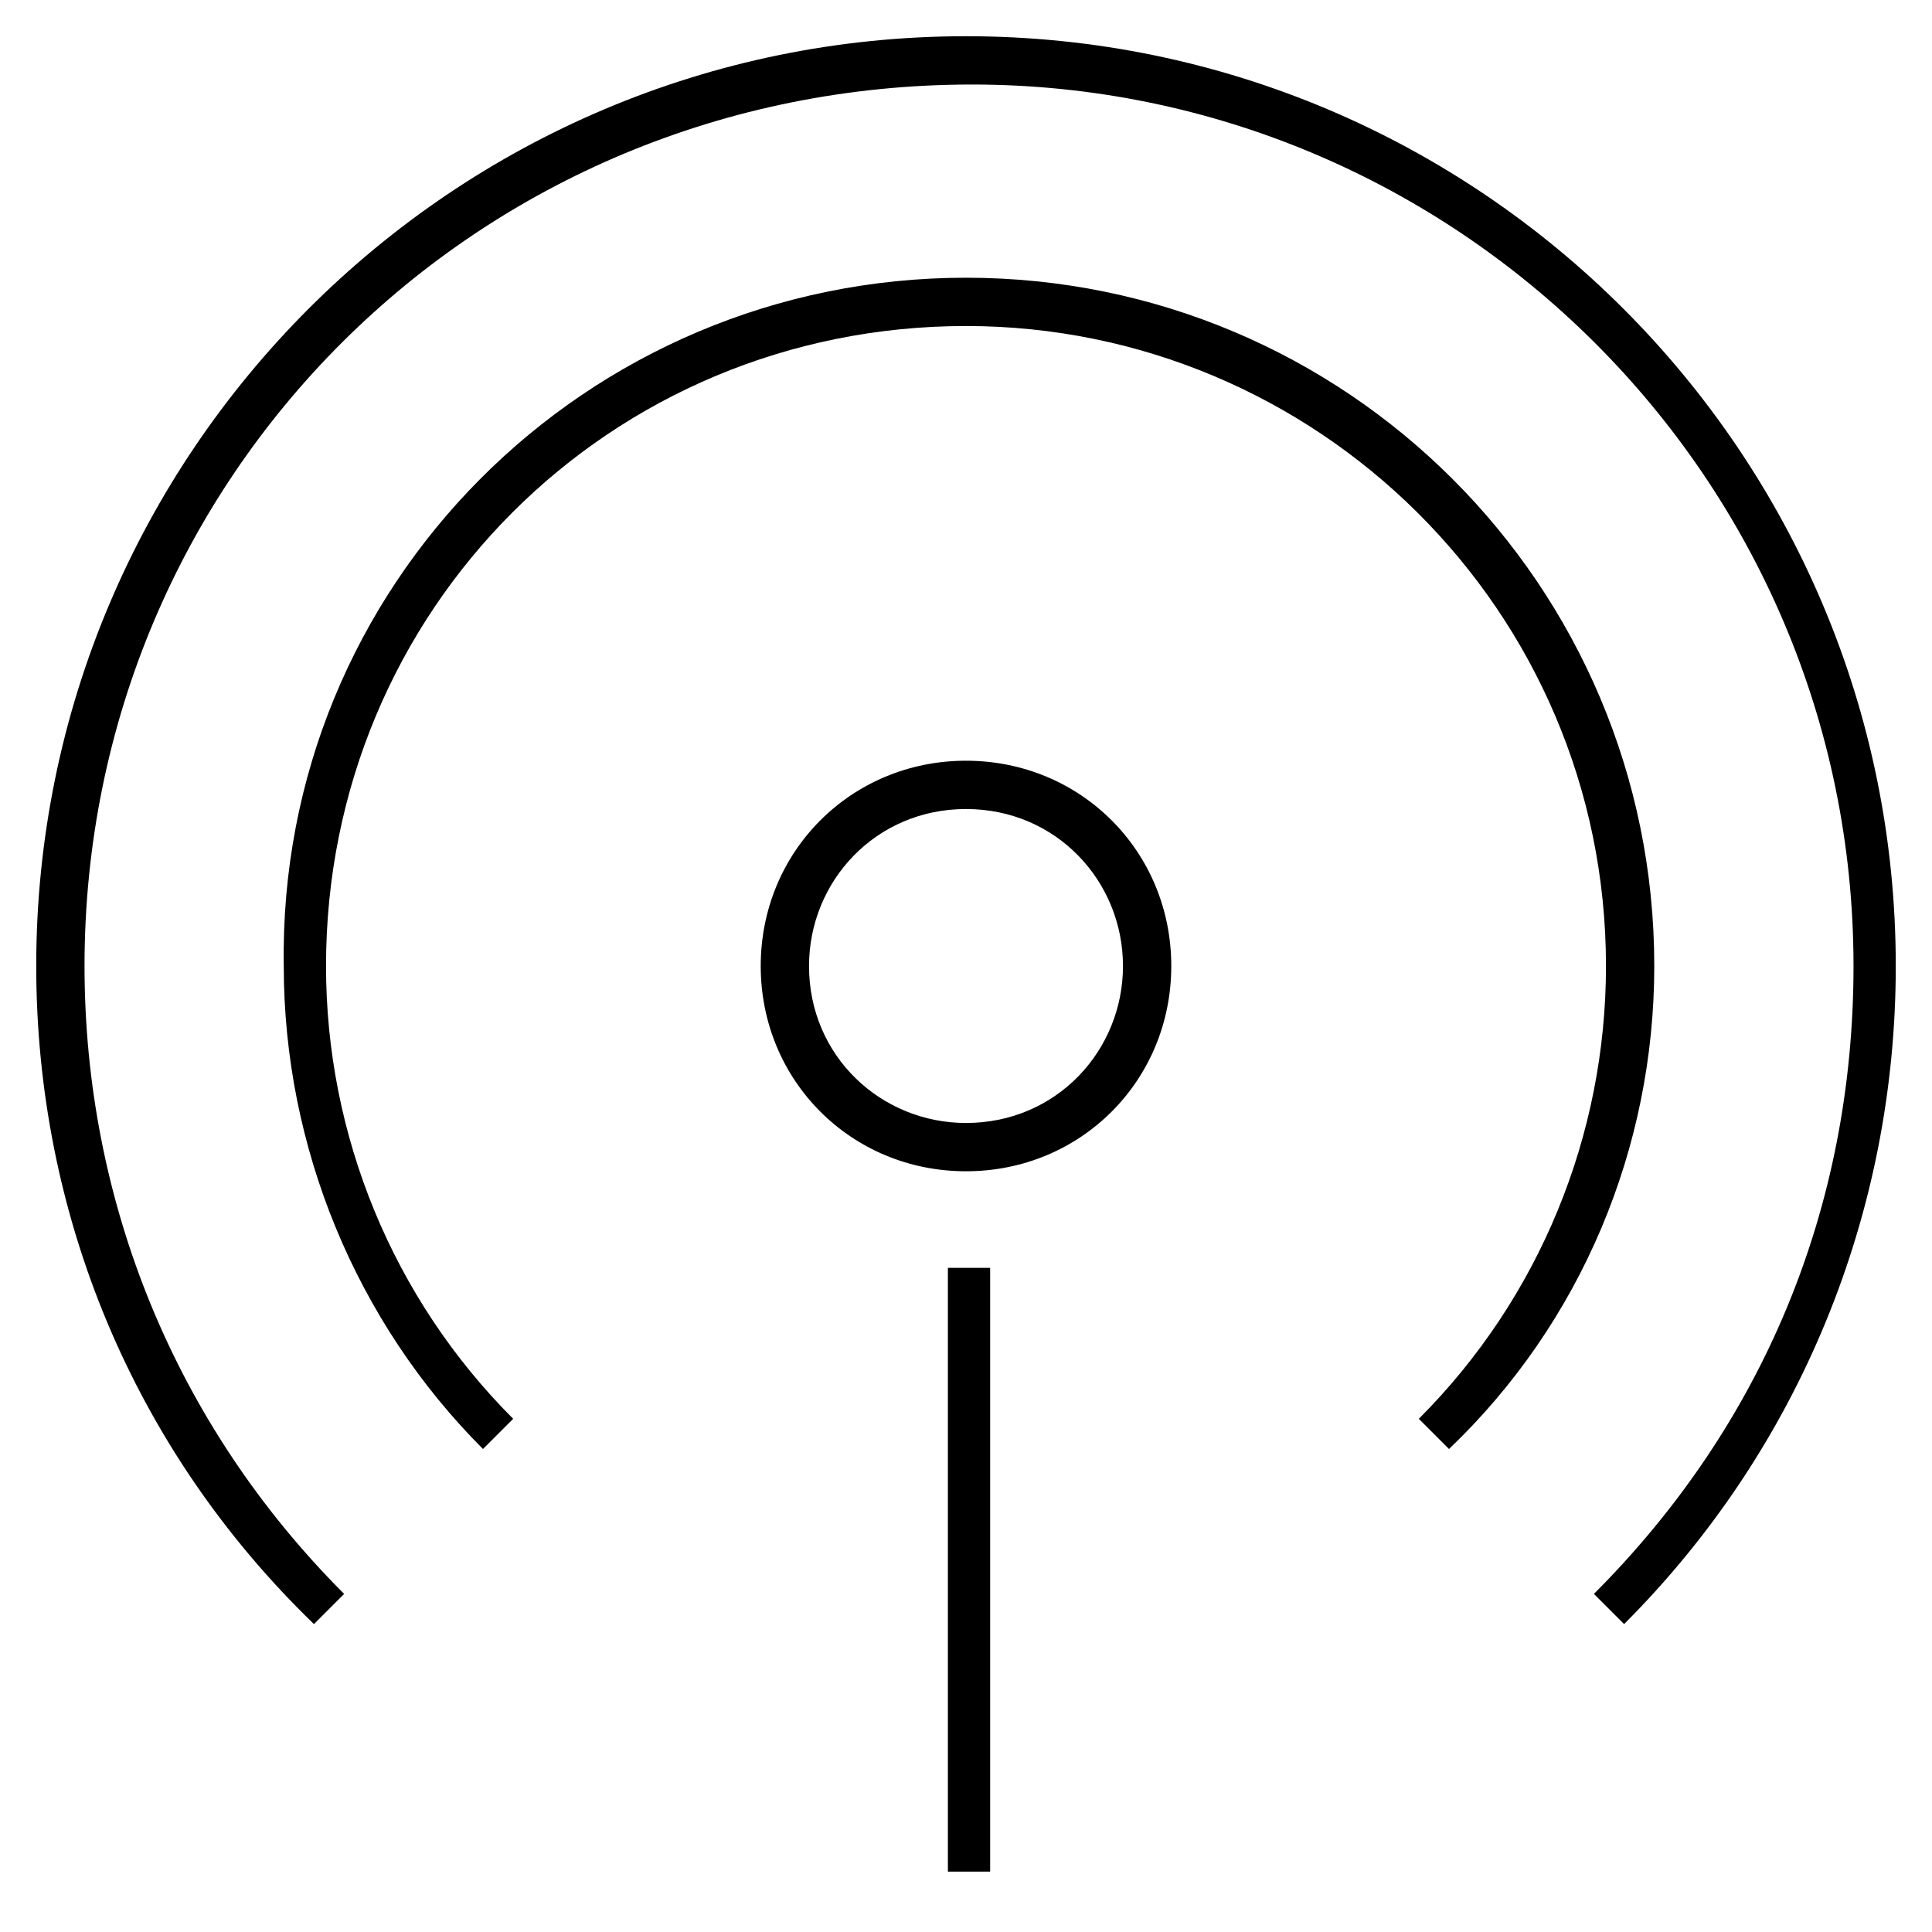
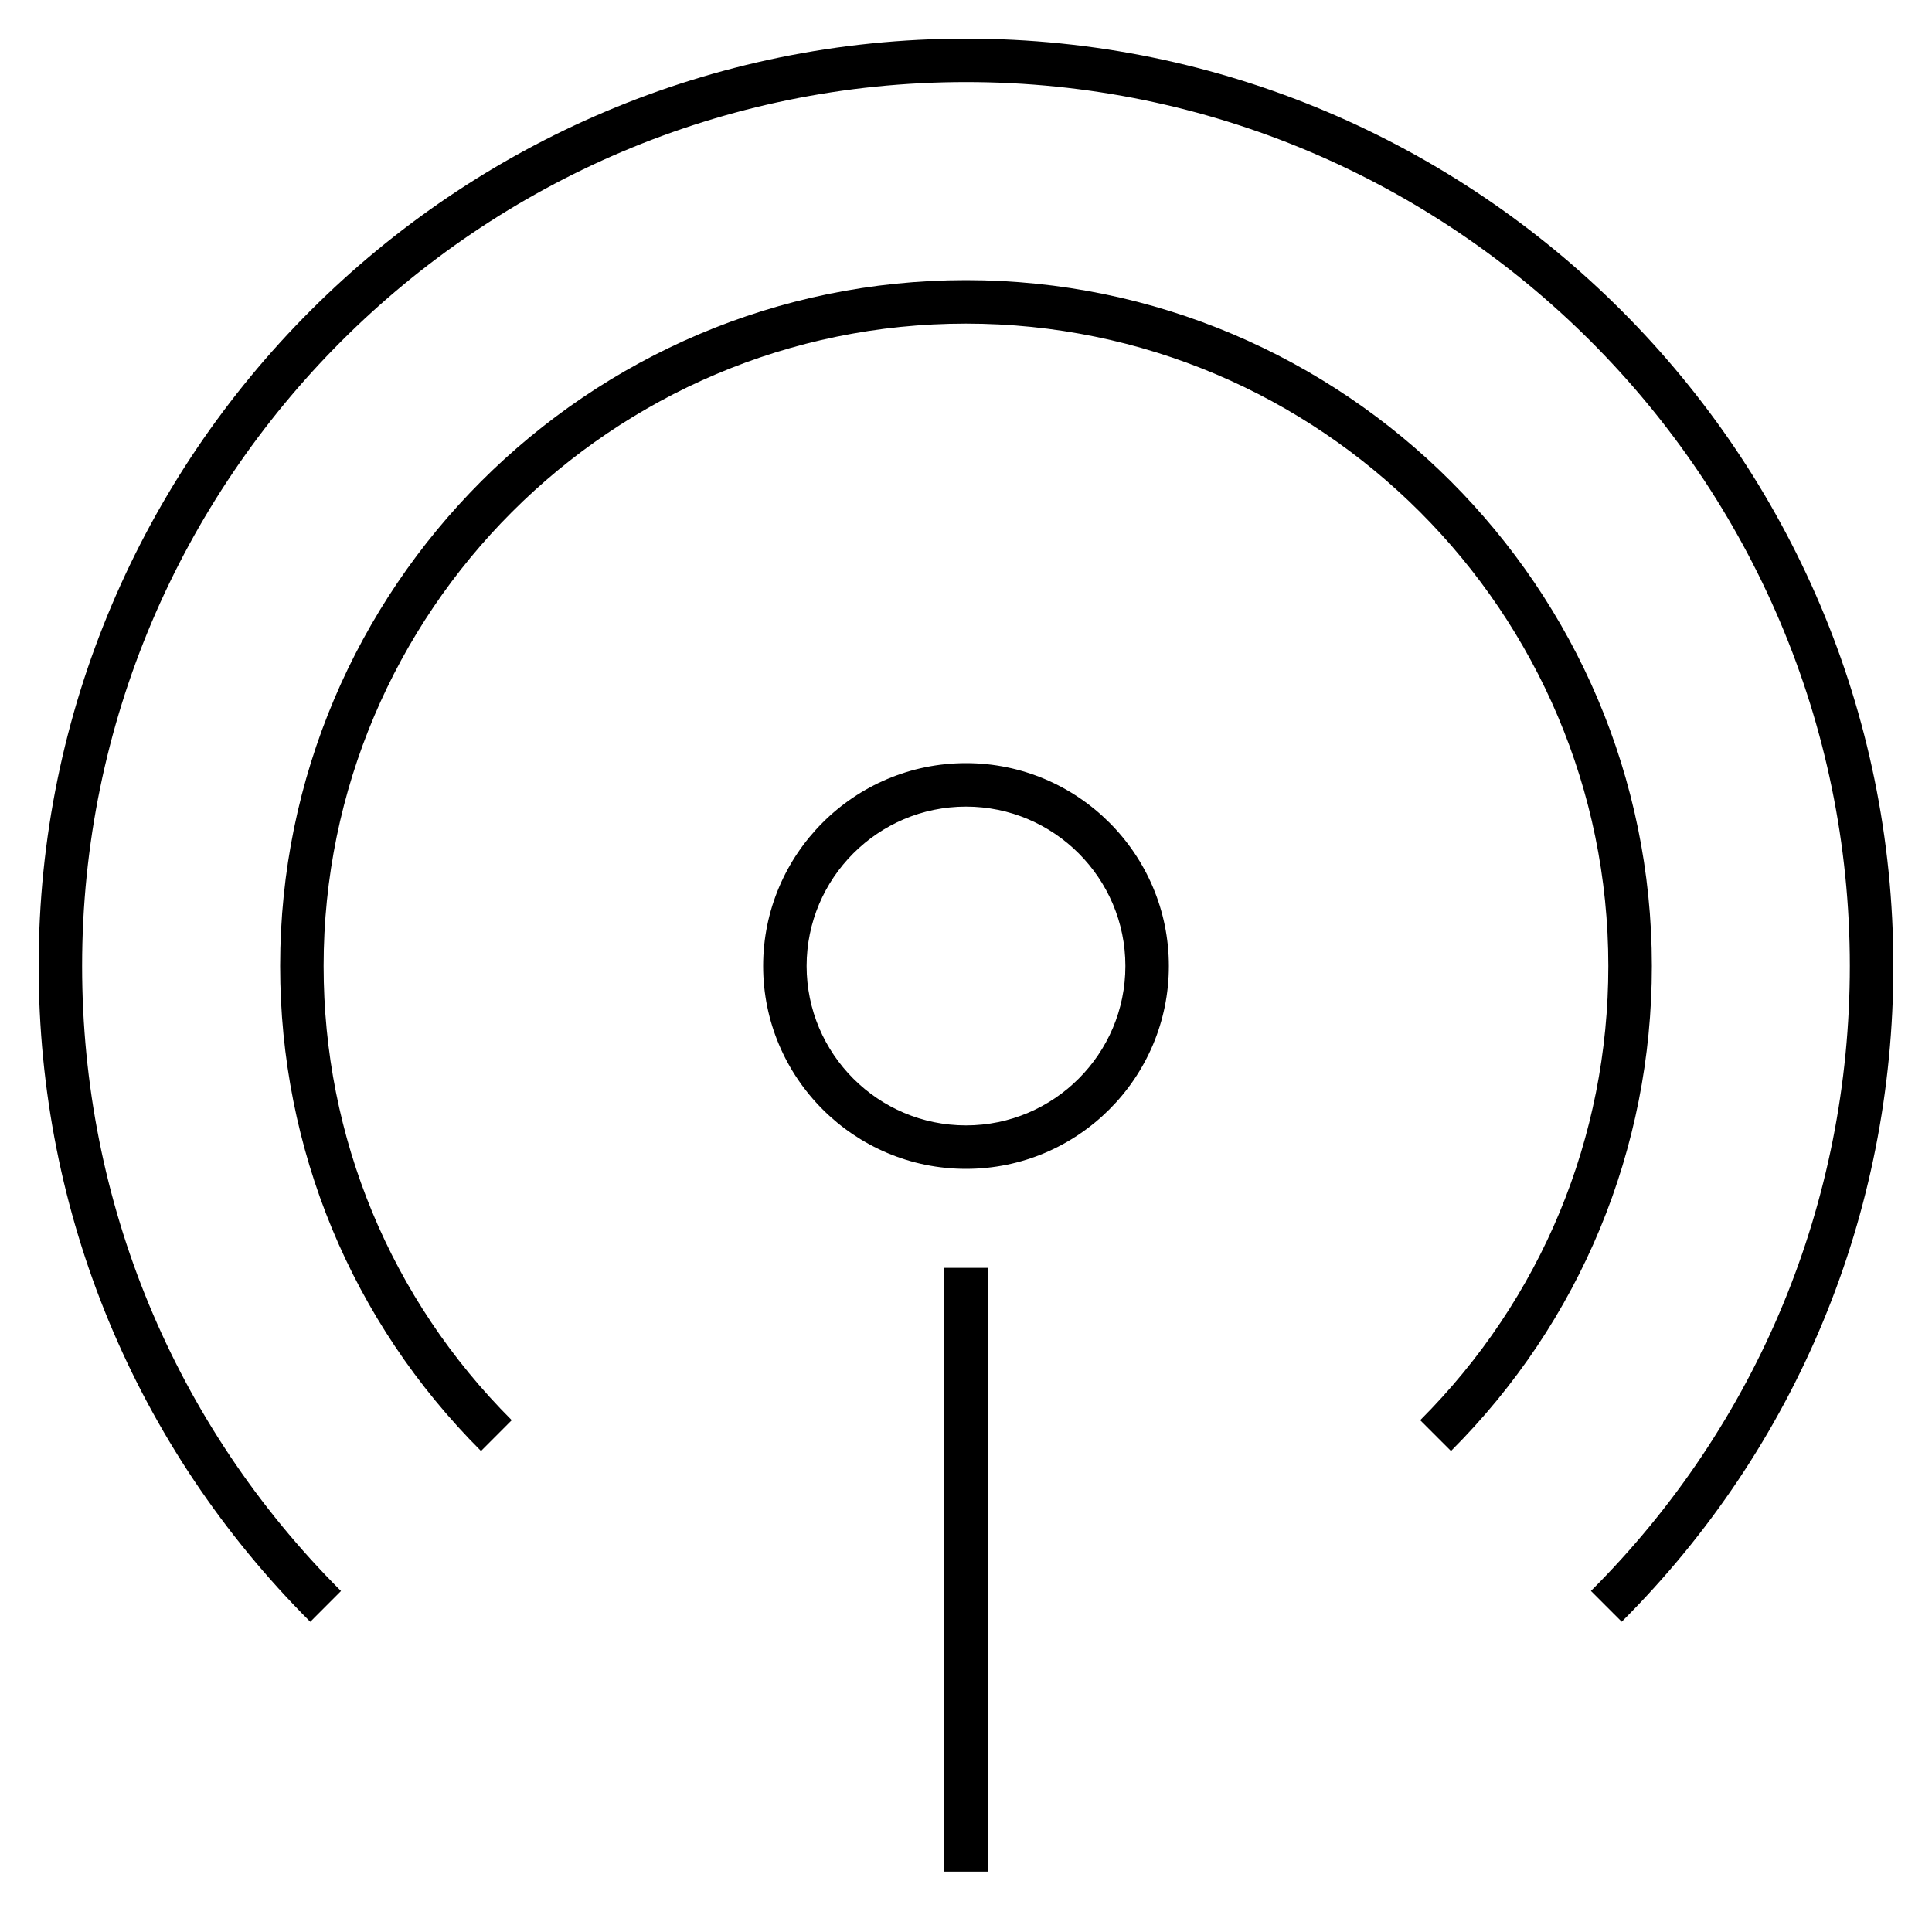
<svg xmlns="http://www.w3.org/2000/svg" version="1.1" id="Layer_1" x="0px" y="0px" viewBox="0 0 32 32" style="enable-background:new 0 0 32 32;" xml:space="preserve">
-   <path id="podcast" d="M16.4,31h-0.7V21h0.7V31z M26.9,26.9l-0.5-0.5c2.8-2.8,4.3-6.4,4.3-10.4c0-8.1-6.6-14.6-14.6-14.6  C7.9,1.4,1.4,7.9,1.4,16c0,3.9,1.5,7.6,4.3,10.4l-0.5,0.5C2.2,24,0.6,20.1,0.6,16C0.6,7.5,7.5,0.6,16,0.6S31.4,7.5,31.4,16  C31.4,20.1,29.8,24,26.9,26.9z M24,24l-0.5-0.5c2-2,3.1-4.7,3.1-7.5c0-5.9-4.8-10.6-10.6-10.6C10.1,5.4,5.4,10.1,5.4,16  c0,2.8,1.1,5.5,3.1,7.5L8,24c-2.1-2.1-3.3-5-3.3-8C4.6,9.7,9.7,4.6,16,4.6S27.4,9.7,27.4,16C27.4,19,26.2,21.9,24,24z M16,19.4  c-1.9,0-3.4-1.5-3.4-3.4s1.5-3.4,3.4-3.4s3.4,1.5,3.4,3.4S17.9,19.4,16,19.4z M16,13.4c-1.5,0-2.6,1.2-2.6,2.6  c0,1.5,1.2,2.6,2.6,2.6c1.5,0,2.6-1.2,2.6-2.6S17.5,13.4,16,13.4z" />
+   <path id="podcast_2_" d="M16.36,31h-0.72V21h0.72V31z M26.861,26.861l-0.51-0.51c2.766-2.764,4.288-6.44,4.288-10.352  c0-8.073-6.567-14.64-14.64-14.64C7.927,1.36,1.36,7.927,1.36,16c0,3.911,1.523,7.588,4.288,10.352l-0.509,0.51  C2.238,23.961,0.64,20.104,0.64,16C0.64,7.53,7.53,0.64,16,0.64S31.36,7.53,31.36,16C31.36,20.104,29.763,23.961,26.861,26.861z   M24.033,24.033l-0.51-0.51c2.01-2.01,3.116-4.683,3.116-7.523c0-5.867-4.772-10.64-10.64-10.64C10.133,5.36,5.36,10.133,5.36,16  c0,2.841,1.107,5.514,3.116,7.523l-0.509,0.51c-2.146-2.146-3.327-5-3.327-8.033C4.64,9.736,9.736,4.64,16,4.64  S27.36,9.736,27.36,16C27.36,19.033,26.179,21.887,24.033,24.033z M16,19.36c-1.853,0-3.36-1.508-3.36-3.36s1.507-3.36,3.36-3.36  s3.36,1.507,3.36,3.36S17.853,19.36,16,19.36z M16,13.36c-1.456,0-2.64,1.185-2.64,2.64c0,1.456,1.185,2.64,2.64,2.64  c1.456,0,2.64-1.184,2.64-2.64S17.456,13.36,16,13.36z" />
  <rect id="_Transparent_Rectangle" style="fill:none;" width="32" height="32" />
</svg>
